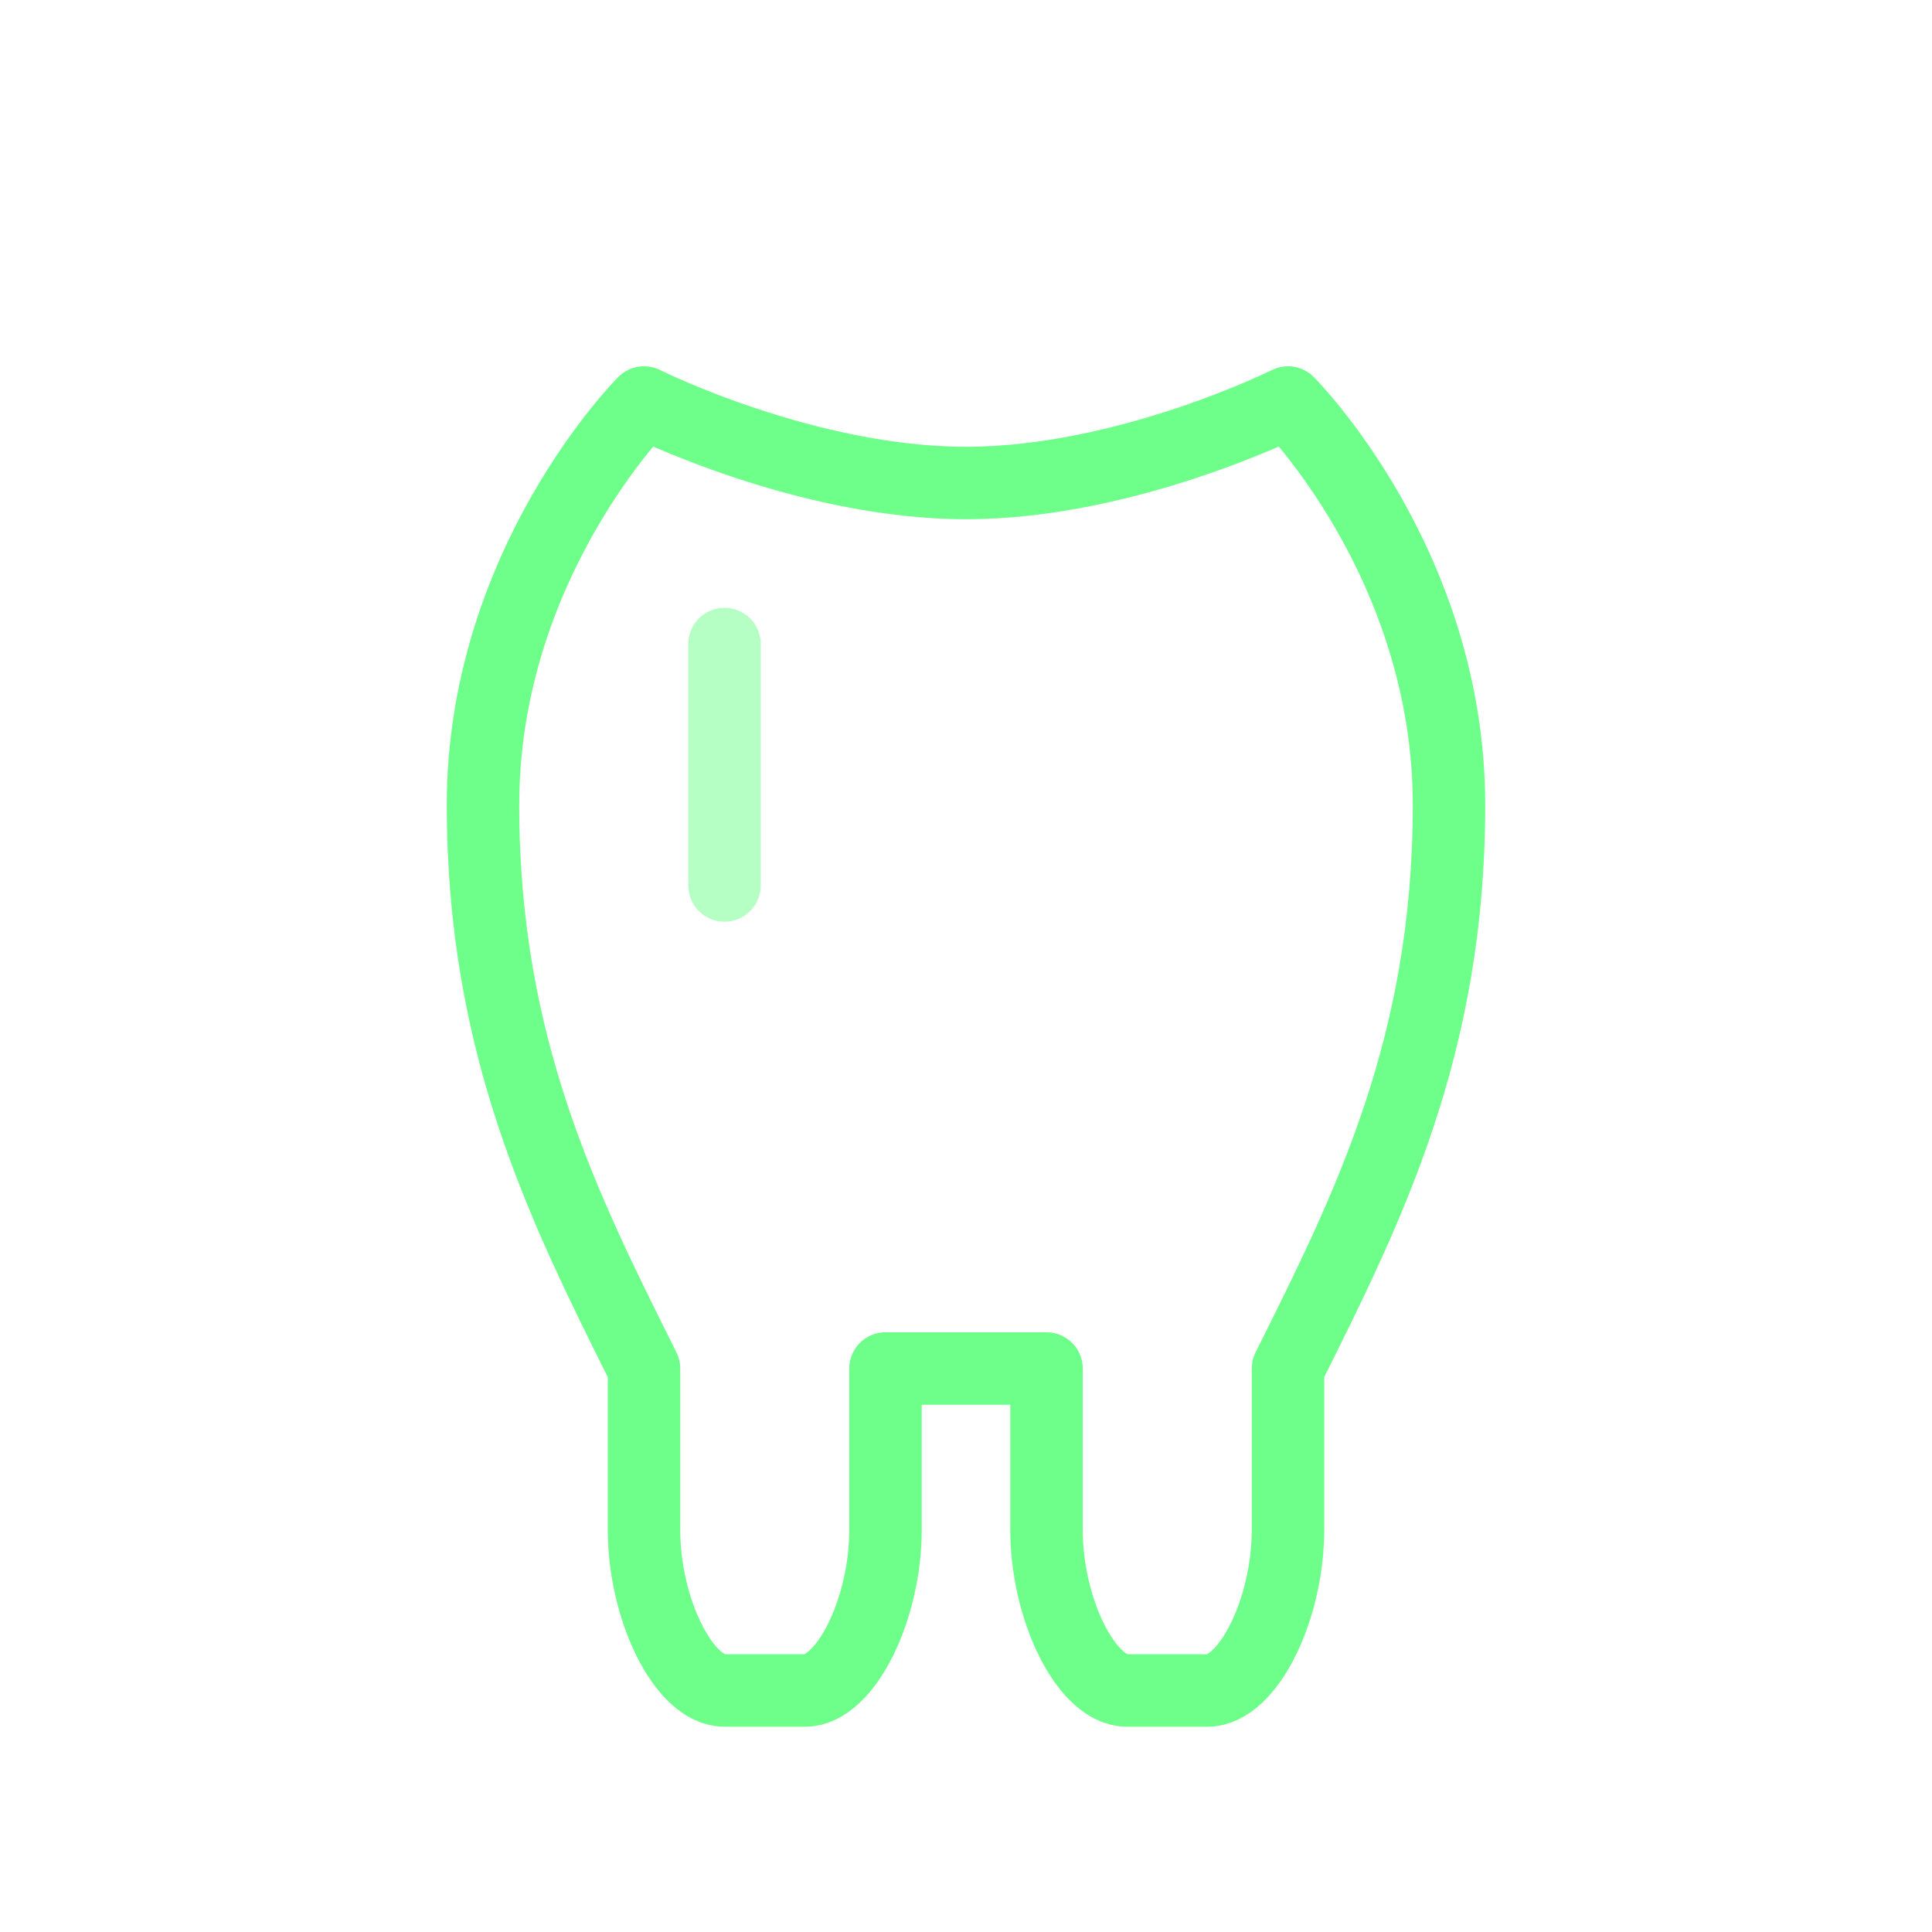
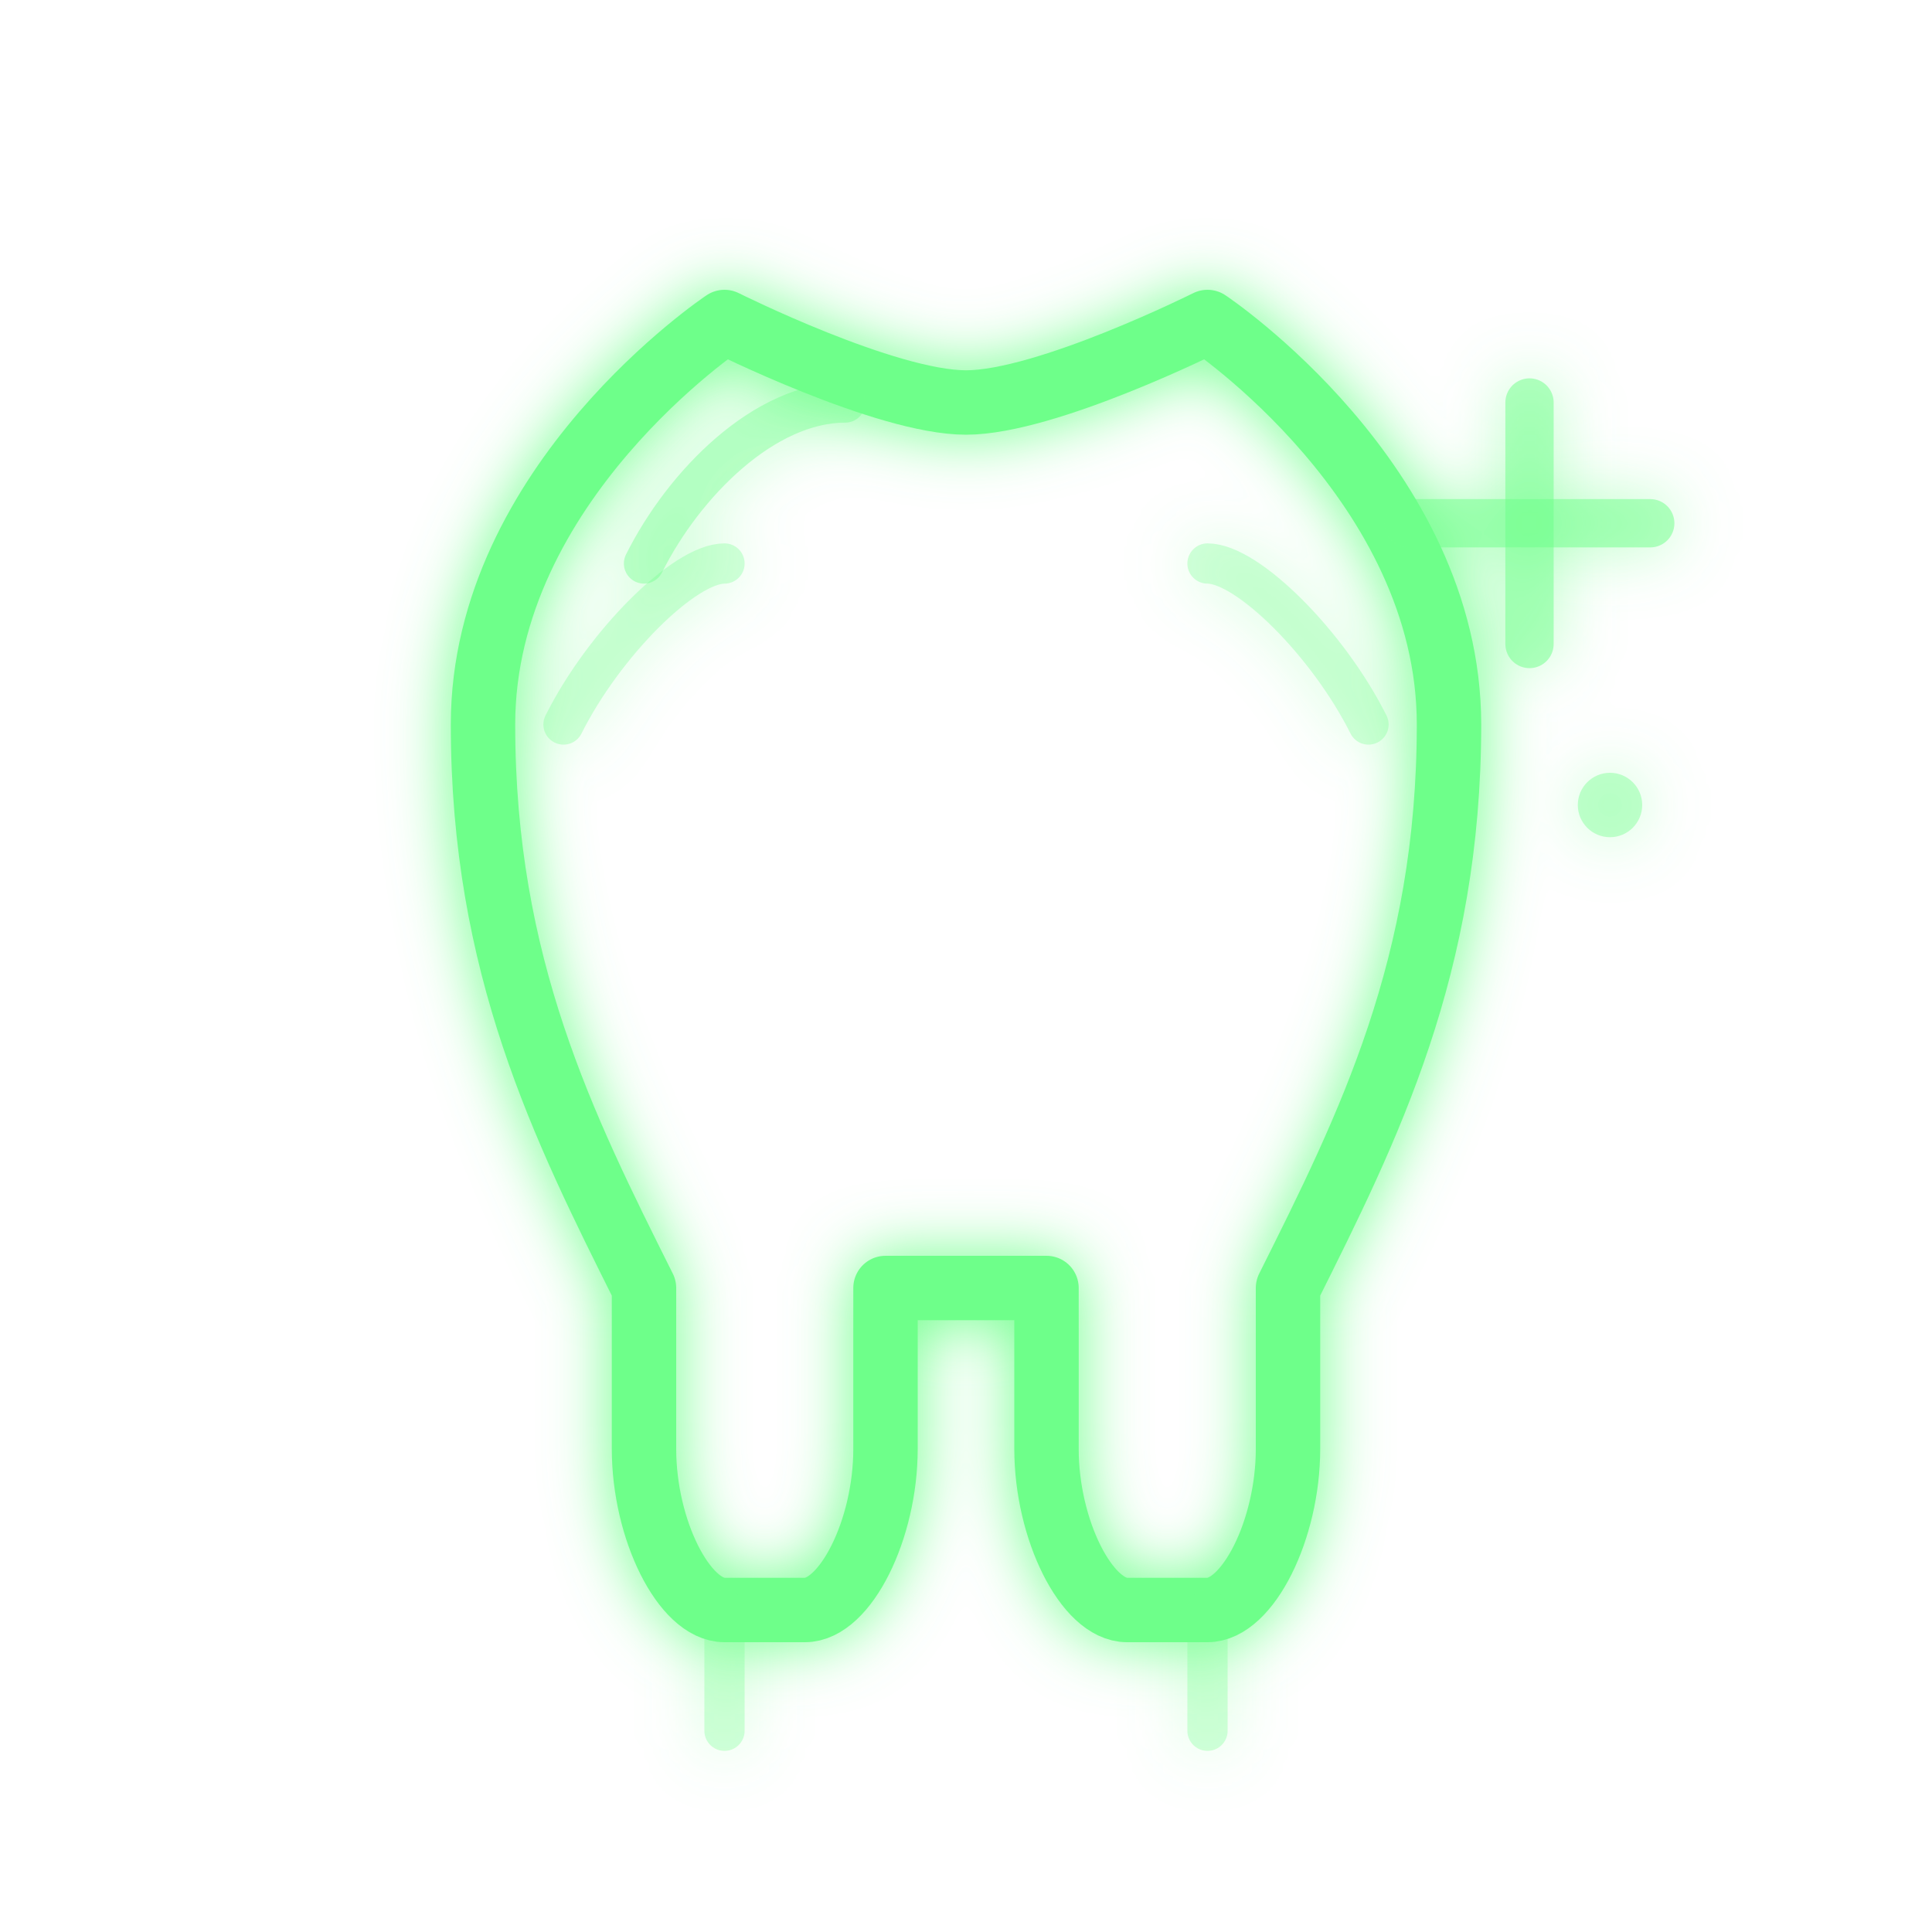
- <svg xmlns="http://www.w3.org/2000/svg" viewBox="0 0 48 48" fill="none" stroke="#6eff8a" stroke-width="1.8" stroke-linecap="round" stroke-linejoin="round">
-   <path d="M16 10 C16 10, 12 14, 12 20 C12 26, 14 30, 16 34 L16 38 C16 40, 17 42, 18 42 L20 42 C21 42, 22 40, 22 38 L22 34 L26 34 L26 38 C26 40, 27 42, 28 42 L30 42 C31 42, 32 40, 32 38 L32 34 C34 30, 36 26, 36 20 C36 14, 32 10, 32 10 C32 10, 28 12, 24 12 C20 12, 16 10, 16 10 Z" />
-   <line x1="18" y1="16" x2="18" y2="22" opacity="0.5" />
+ <svg xmlns="http://www.w3.org/2000/svg" viewBox="0 0 48 48" fill="none" stroke="#6eff8a" stroke-width="1.6" stroke-linecap="round" stroke-linejoin="round">
+   <defs>
+     <filter id="glow" x="-20%" y="-20%" width="140%" height="140%">
+       <feGaussianBlur stdDeviation="0.8" result="blur" />
+       <feMerge>
+         <feMergeNode in="blur" />
+         <feMergeNode in="SourceGraphic" />
+       </feMerge>
+     </filter>
+   </defs>
+   <g filter="url(#glow)">
+     <path d="M18 8 C18 8, 12 12, 12 18 C12 24, 14 28, 16 32 L16 36 C16 38, 17 40, 18 40 L20 40 C21 40, 22 38, 22 36 L22 32 L26 32 L26 36 C26 38, 27 40, 28 40 L30 40 C31 40, 32 38, 32 36 L32 32 C34 28, 36 24, 36 18 C36 12, 30 8, 30 8 C30 8, 26 10, 24 10 C22 10, 18 8, 18 8 Z" />
+     <path d="M16 14 C17 12, 19 10, 21 10" stroke-width="1" opacity="0.4" />
+     <path d="M14 18 C15 16, 17 14, 18 14" stroke-width="1" opacity="0.3" />
+     <path d="M34 18 C33 16, 31 14, 30 14" stroke-width="1" opacity="0.3" />
+     <line x1="18" y1="40" x2="18" y2="43" stroke-width="1" opacity="0.3" />
+     <line x1="30" y1="40" x2="30" y2="43" stroke-width="1" opacity="0.3" />
+     <line x1="38" y1="10" x2="38" y2="16" stroke-width="1.2" opacity="0.5" />
+     <line x1="35" y1="13" x2="41" y2="13" stroke-width="1.2" opacity="0.5" />
+     <circle cx="40" cy="20" r="0.8" fill="#6eff8a" stroke="none" opacity="0.4" />
+   </g>
</svg>
